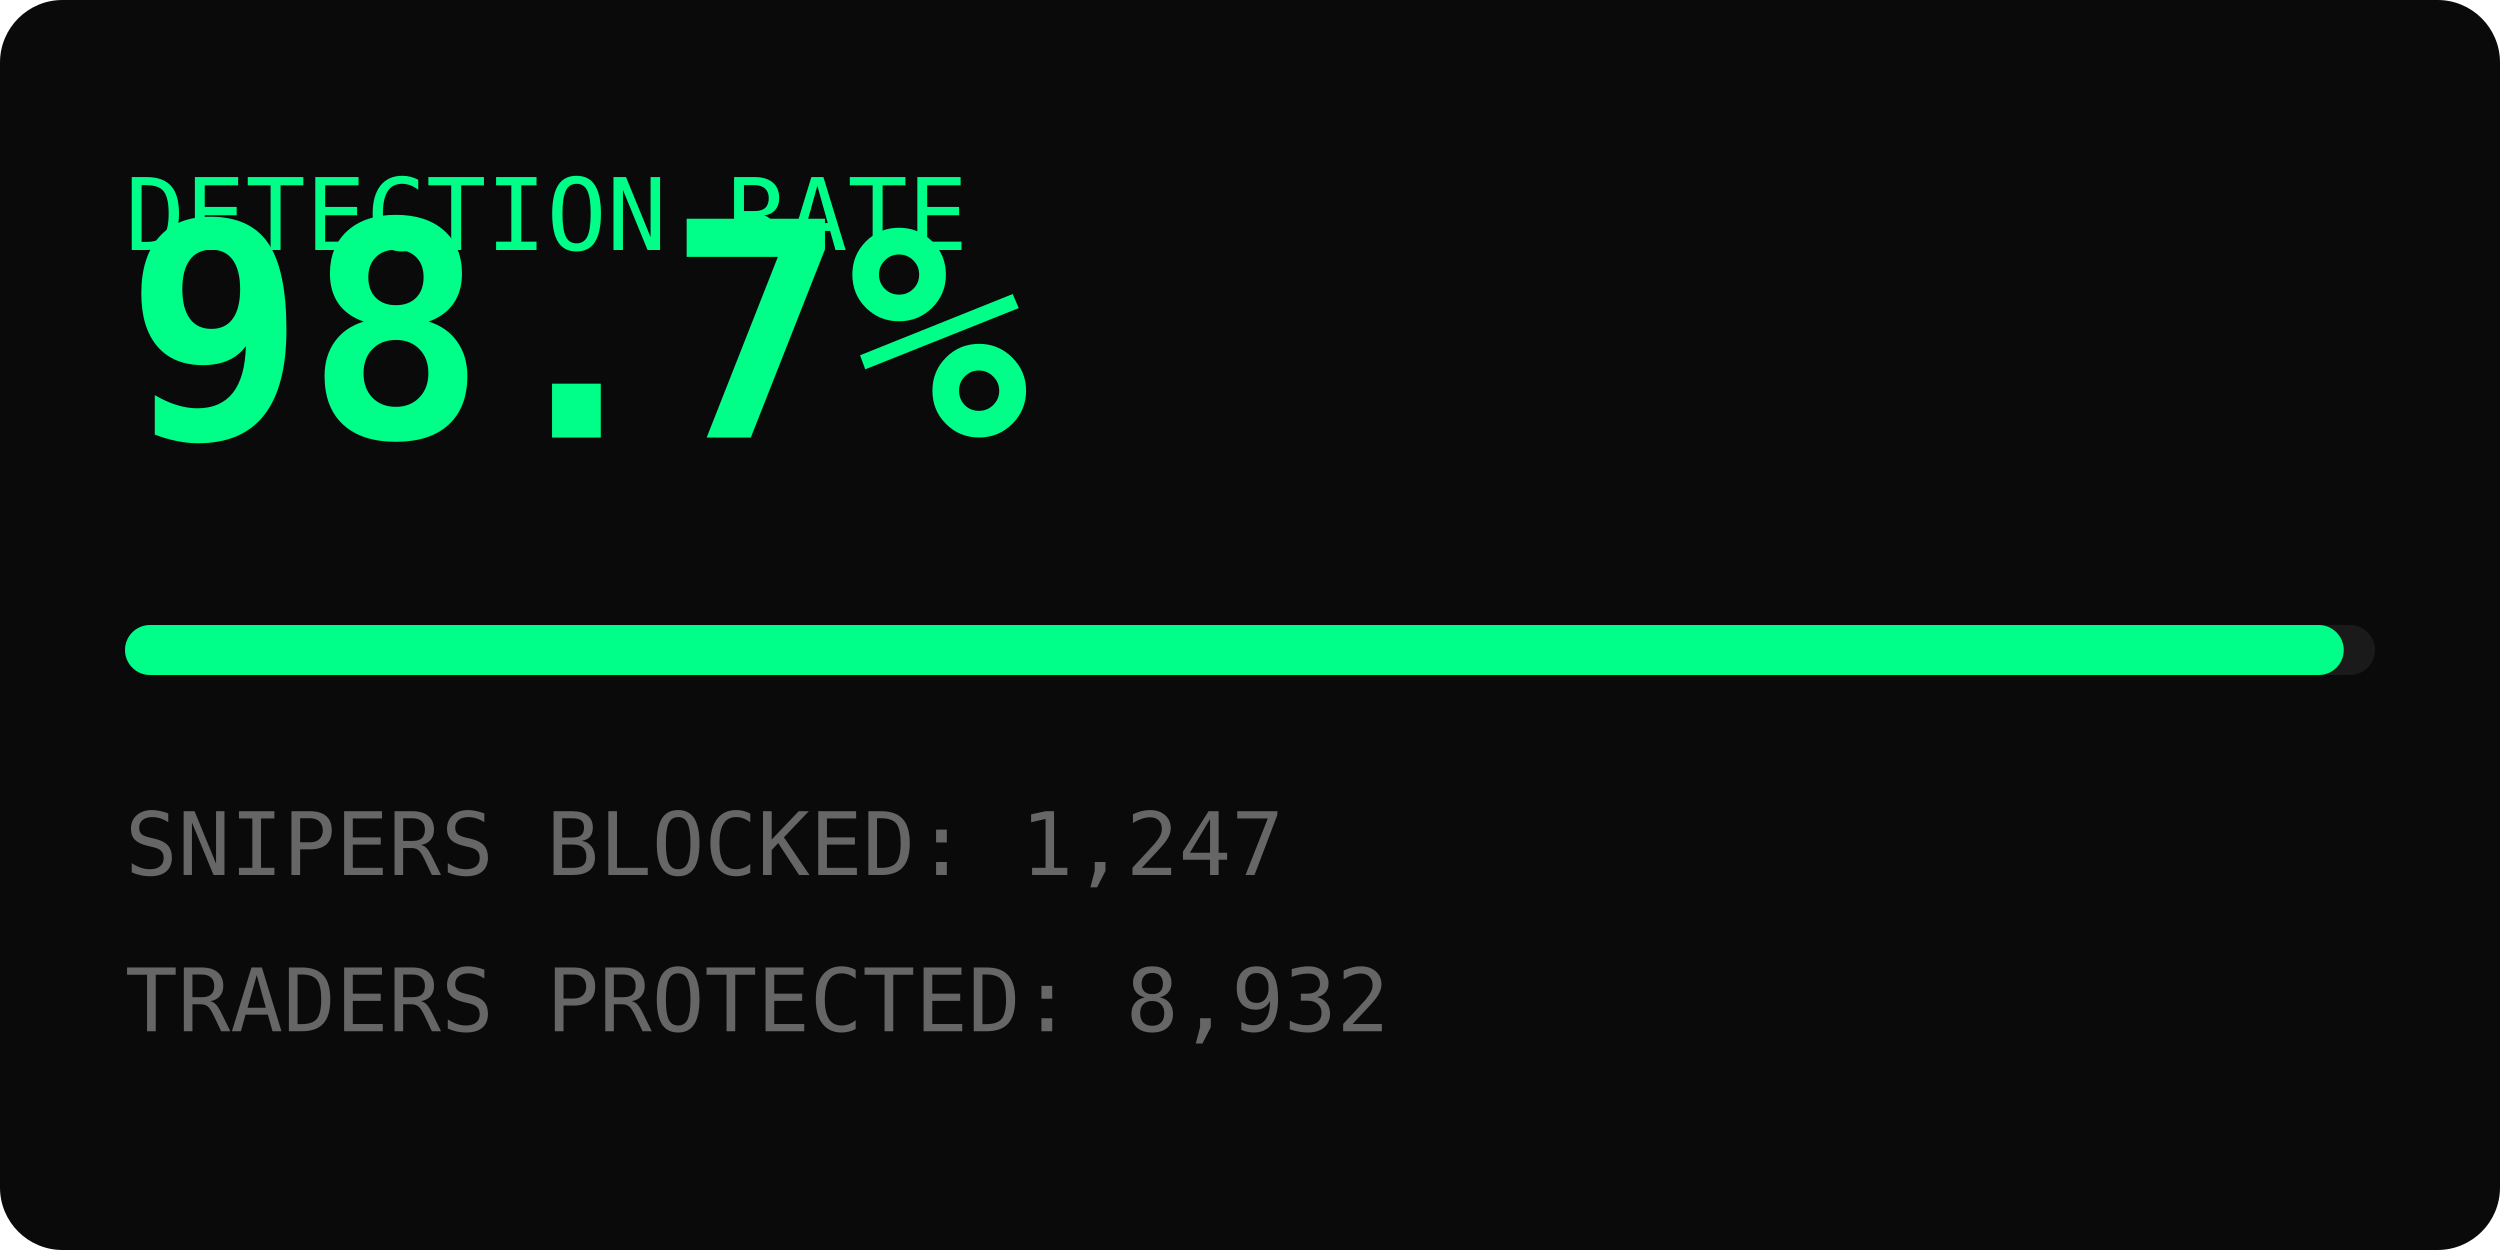
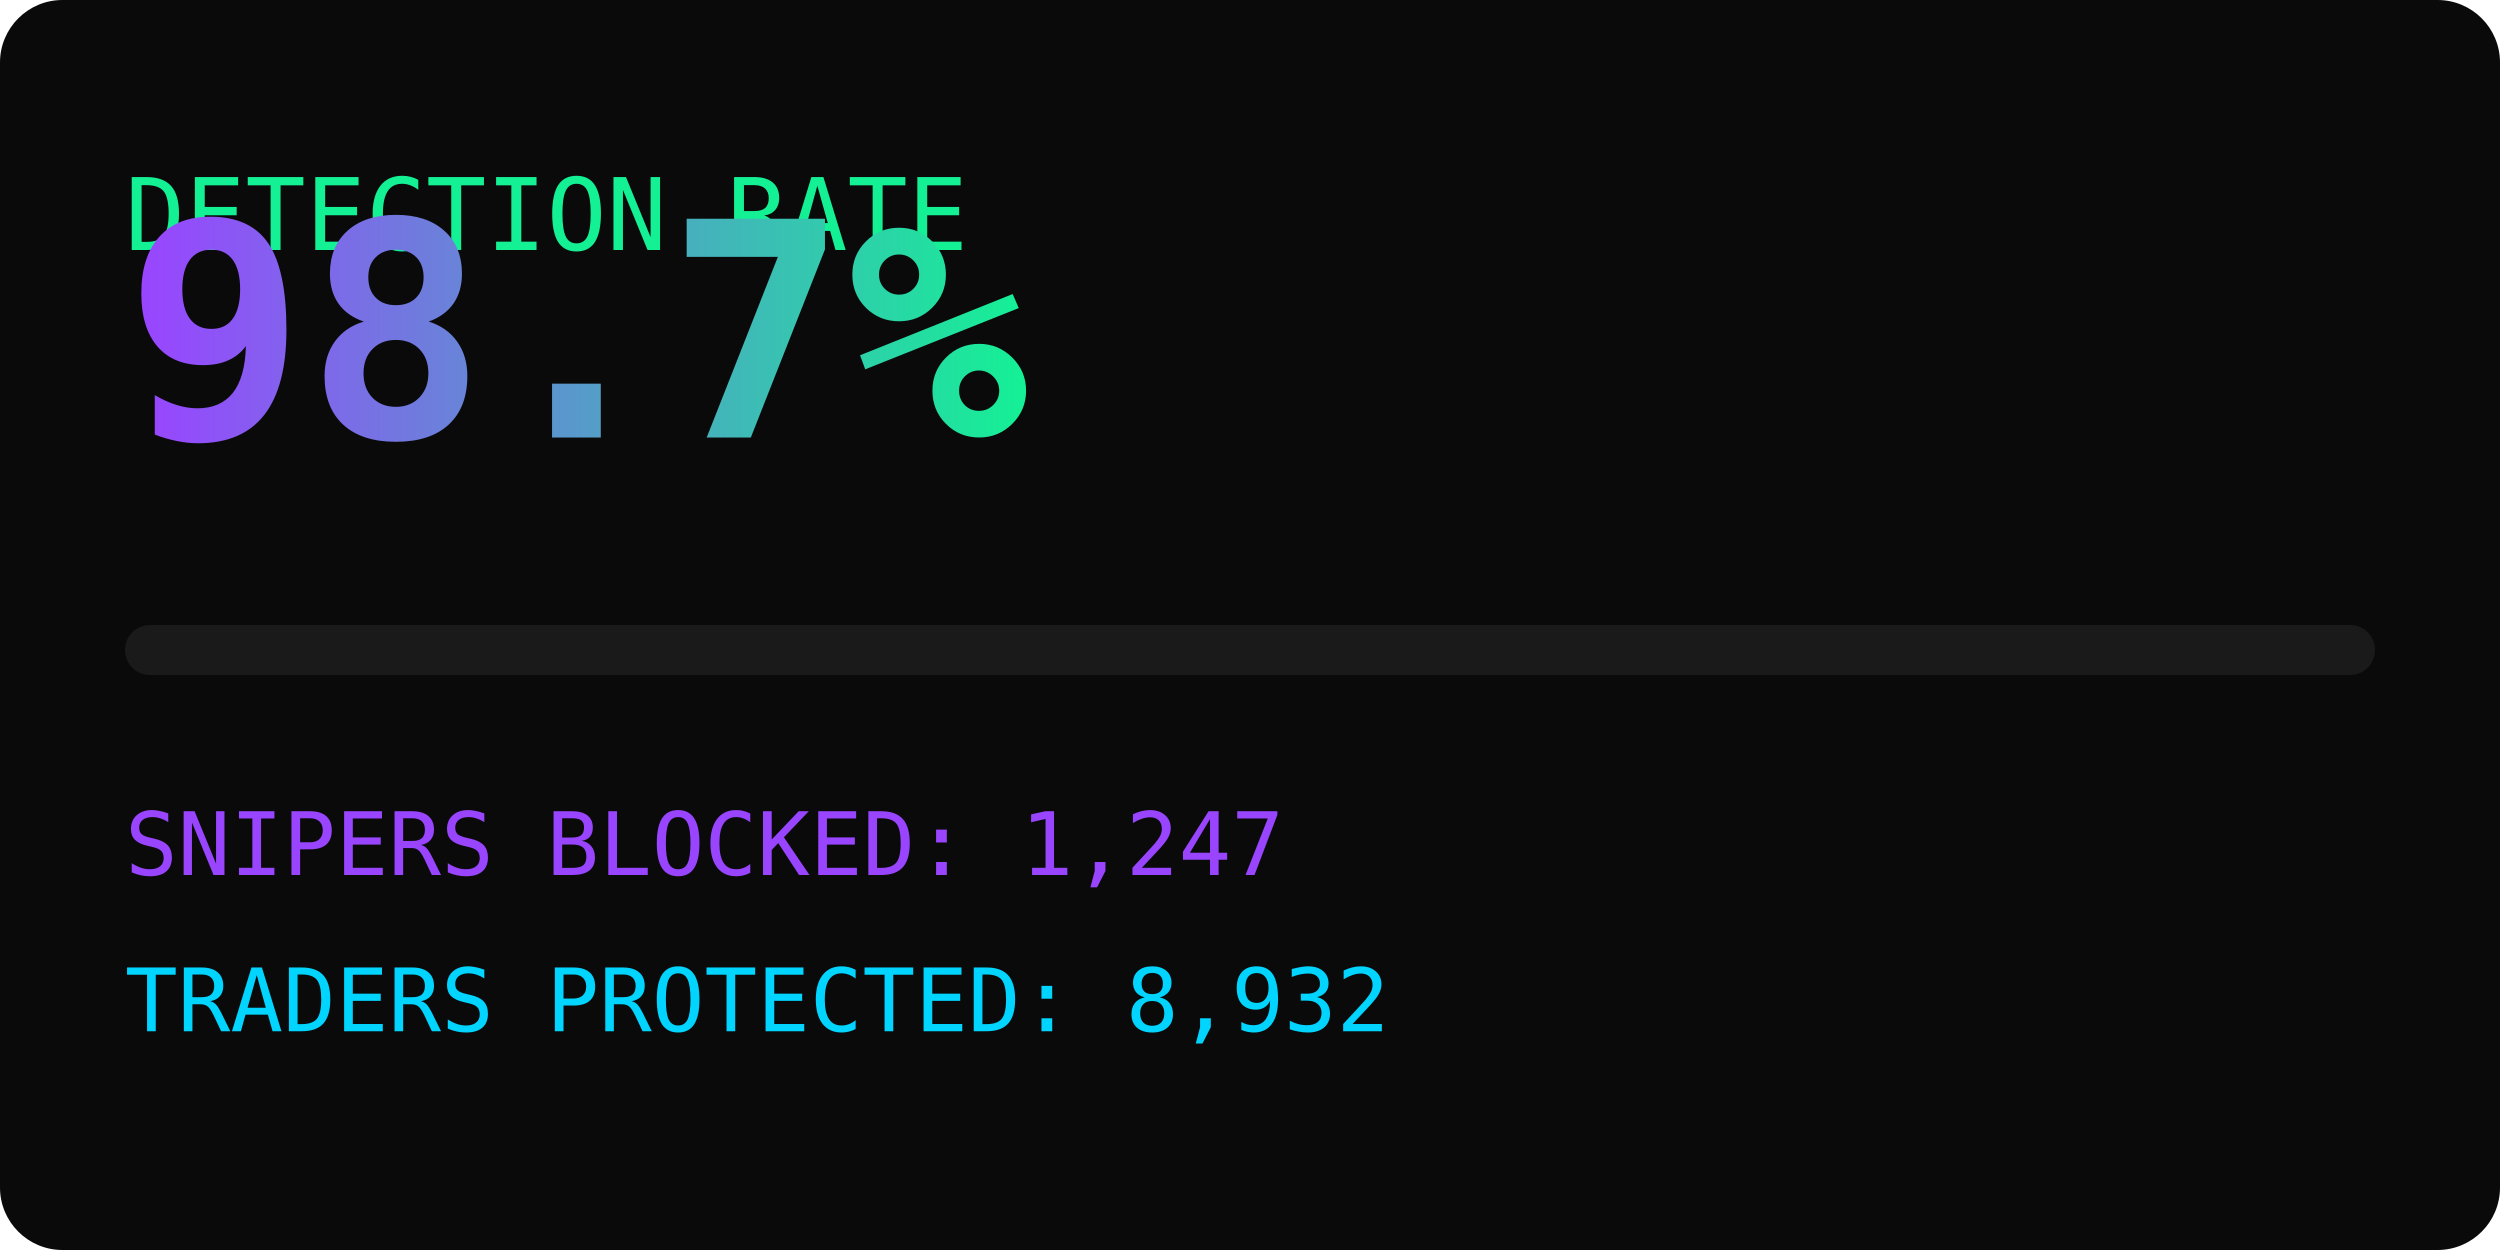
<svg xmlns="http://www.w3.org/2000/svg" width="400" height="200">
+   <defs>
+     <linearGradient id="solanaGrad" x1="0%" y1="0%" x2="100%" y2="0%">
+       <stop offset="0%" style="stop-color:#9945FF;stop-opacity:1" />
+       <stop offset="100%" style="stop-color:#14F195;stop-opacity:1" />
+     </linearGradient>
+   </defs>
  <rect width="400" height="200" fill="#0a0a0a" rx="10" />
-   <text x="20" y="40" font-family="monospace" font-size="16" fill="#00ff88">DETECTION RATE</text>
-   <text x="20" y="70" font-family="monospace" font-size="48" font-weight="bold" fill="#00ff88">98.7%</text>
+   <text x="20" y="40" font-family="monospace" font-size="16" fill="#14F195">DETECTION RATE</text>
+   <text x="20" y="70" font-family="monospace" font-size="48" font-weight="bold" fill="url(#solanaGrad)">
+     98.7%
+     <animate attributeName="opacity" values="0.7;1;0.7" dur="2s" repeatCount="indefinite" />
+   </text>
  <rect x="20" y="100" width="360" height="8" fill="#1a1a1a" rx="4" />
-   <rect x="20" y="100" width="355" height="8" fill="#00ff88" rx="4" />
-   <text x="20" y="140" font-family="monospace" font-size="14" fill="#666">
+   <rect x="20" y="100" width="0" height="8" fill="url(#solanaGrad)" rx="4">
+     <animate attributeName="width" from="0" to="355" dur="2s" fill="freeze" />
+   </rect>
+   <text x="20" y="140" font-family="monospace" font-size="14" fill="#9945FF">
    SNIPERS BLOCKED: 1,247
+     <animate attributeName="opacity" values="0.5;1;0.5" dur="3s" repeatCount="indefinite" />
  </text>
-   <text x="20" y="165" font-family="monospace" font-size="14" fill="#666">
+   <text x="20" y="165" font-family="monospace" font-size="14" fill="#00D4FF">
    TRADERS PROTECTED: 8,932
+     <animate attributeName="opacity" values="0.5;1;0.5" dur="3.5s" repeatCount="indefinite" />
  </text>
</svg>
